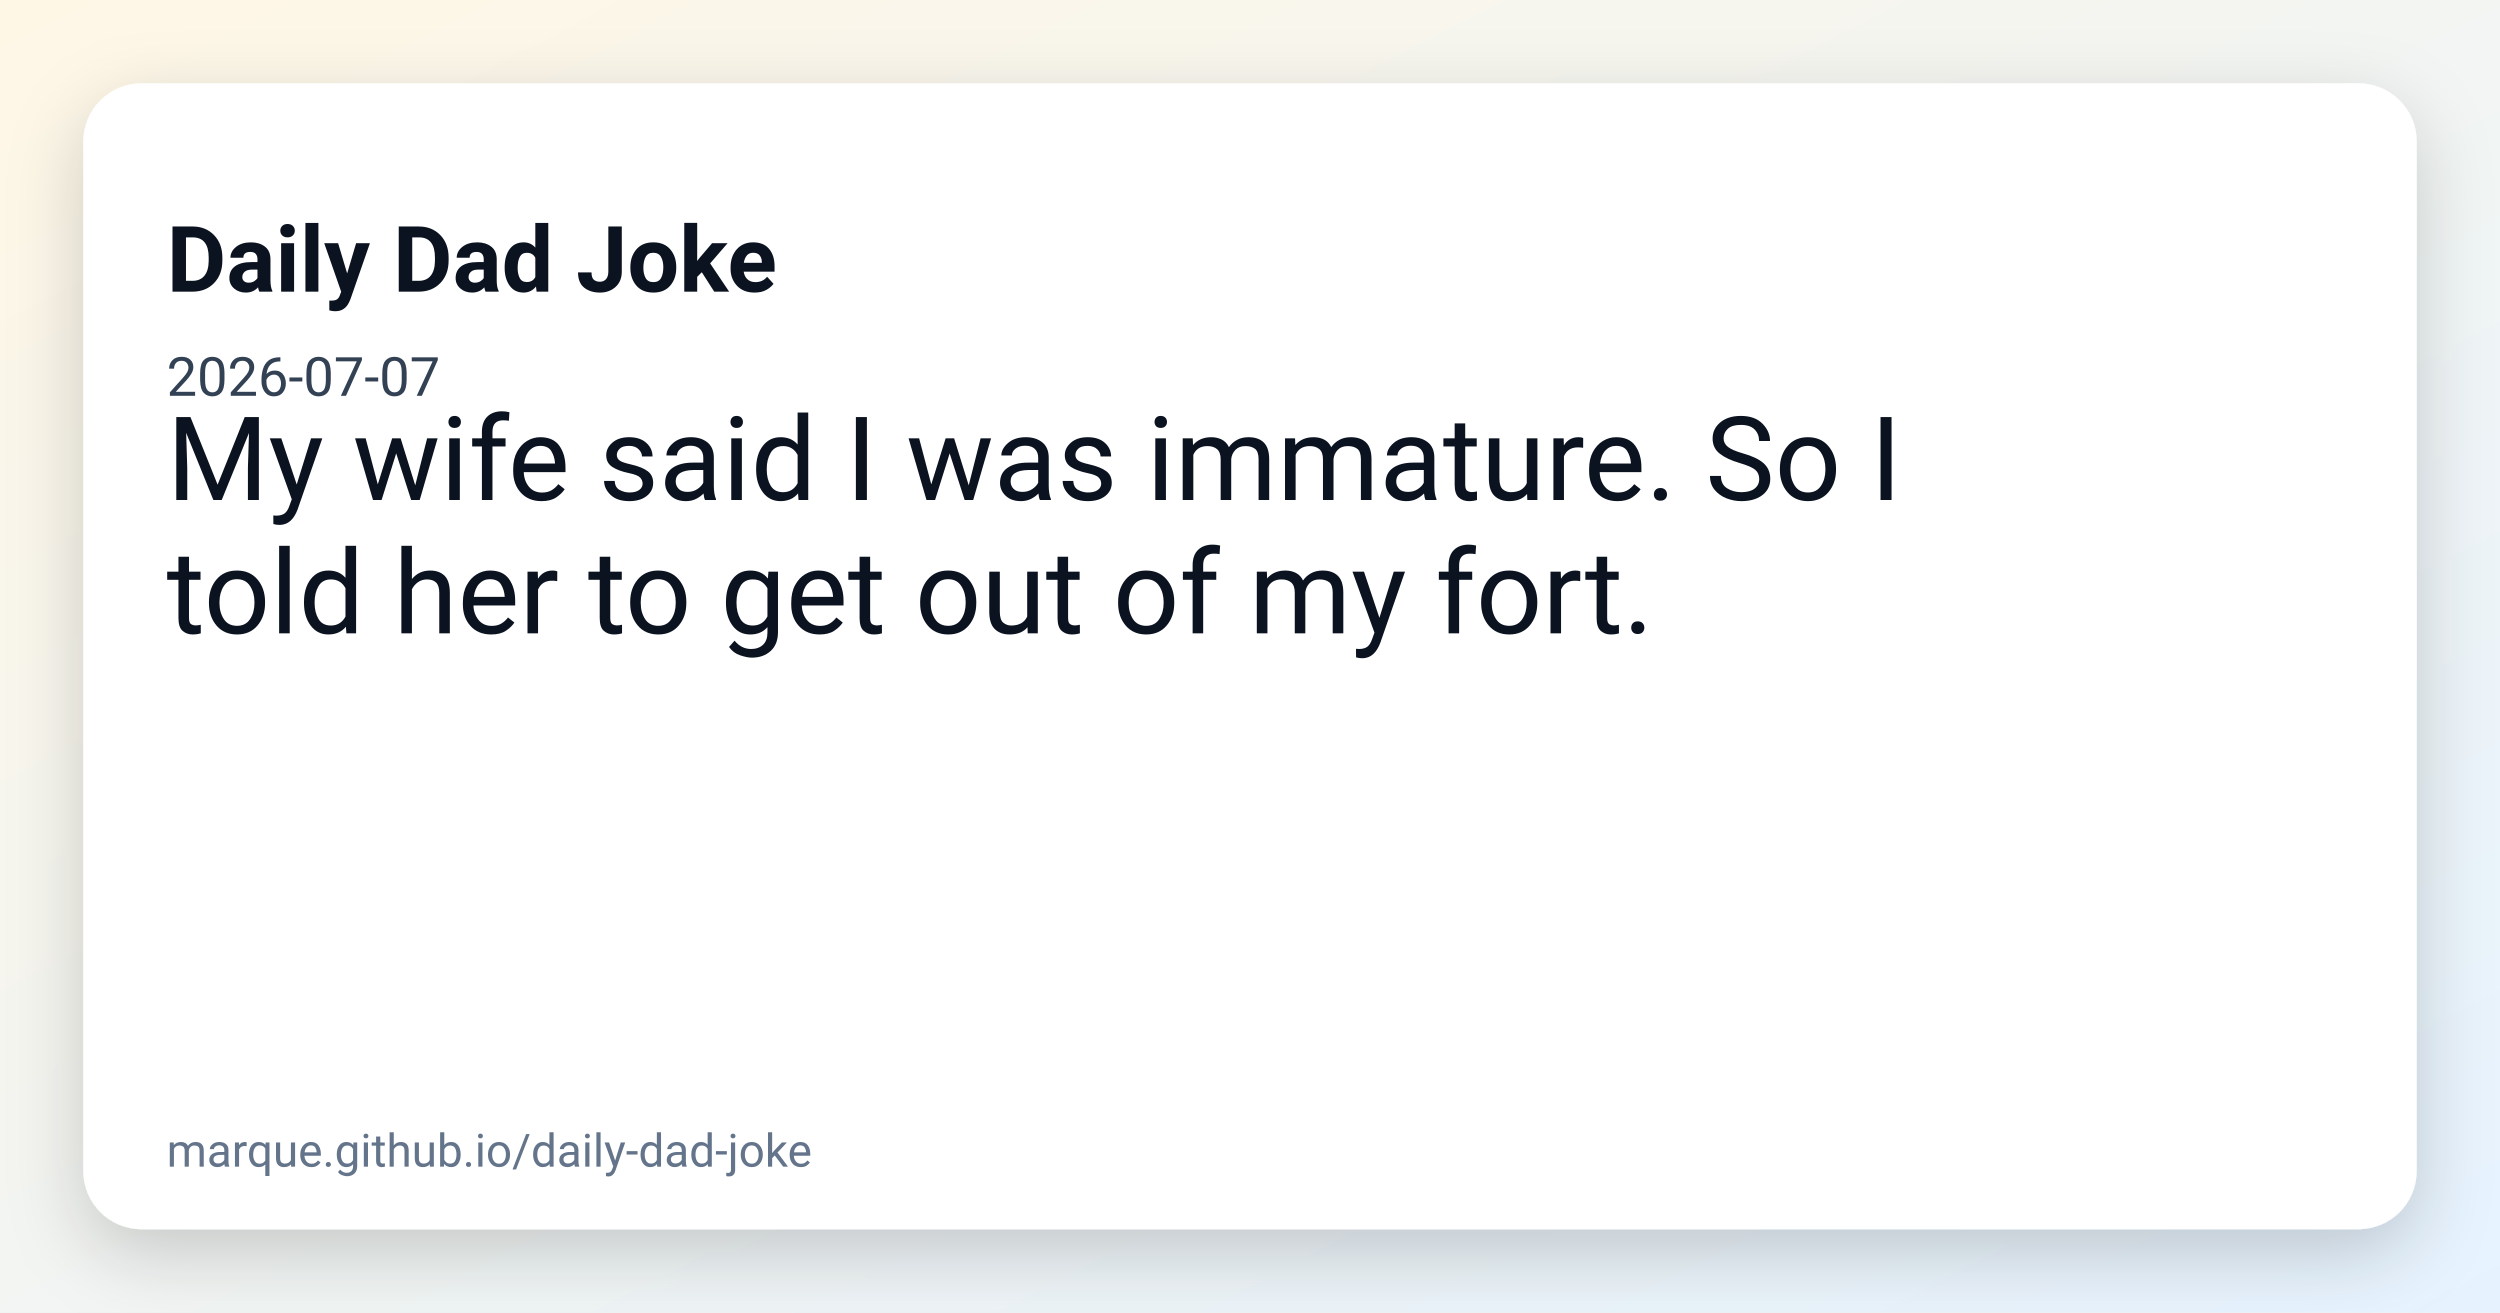
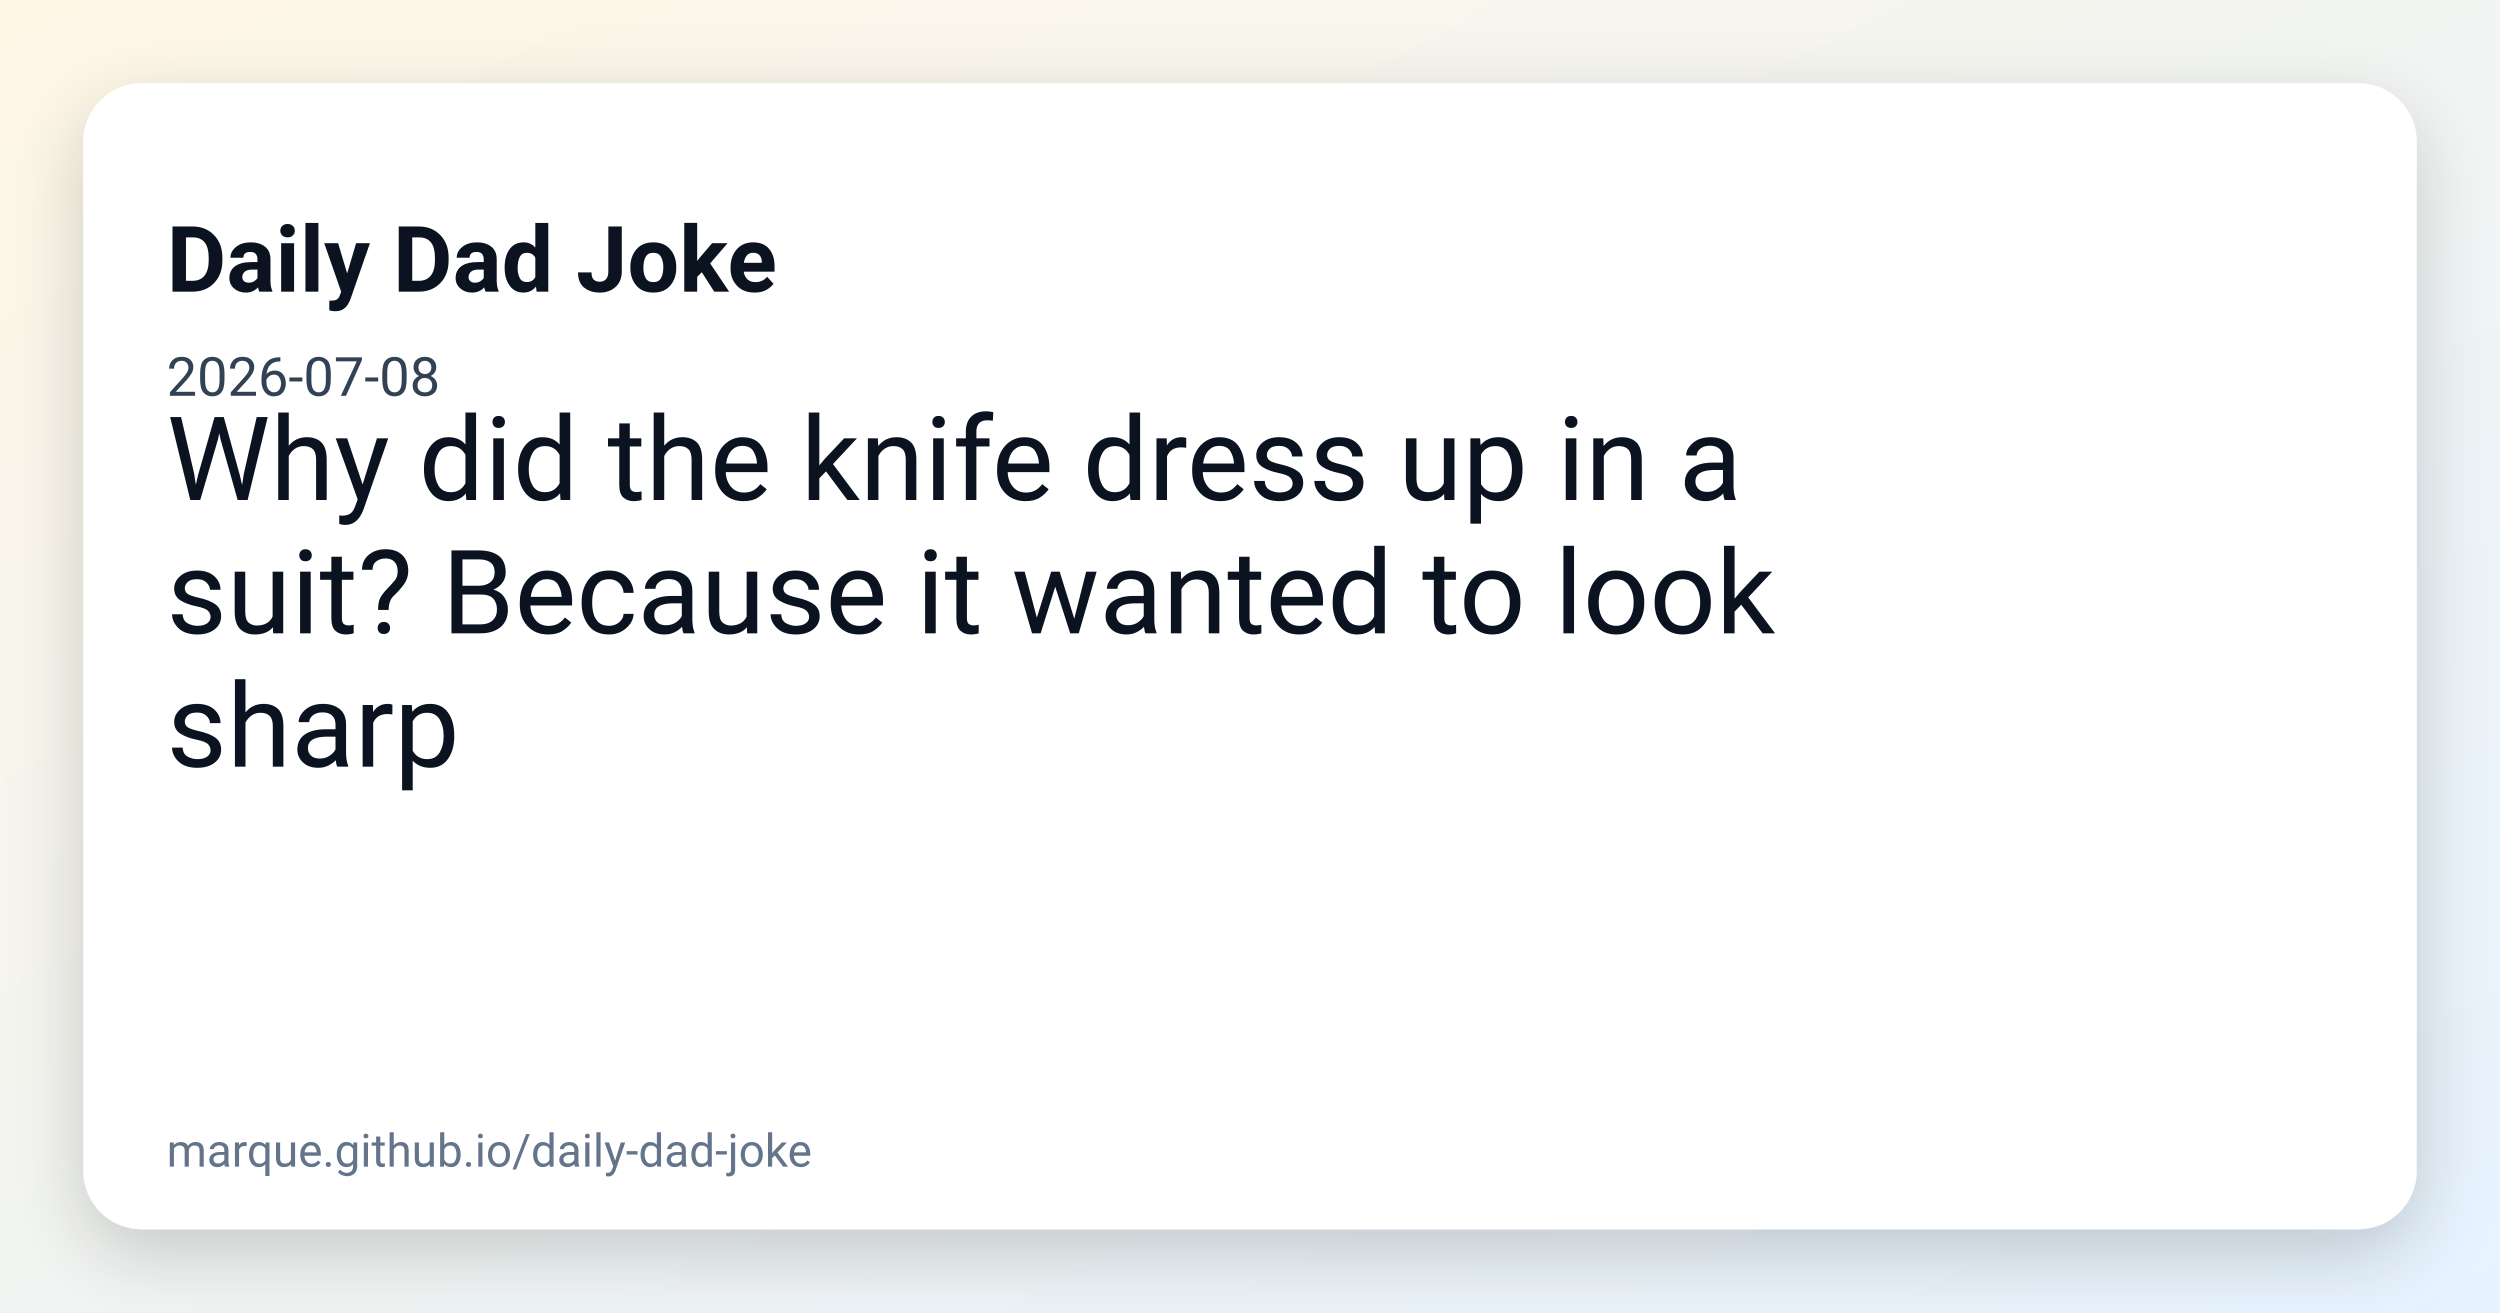
<svg xmlns="http://www.w3.org/2000/svg" width="1200" height="630" viewBox="0 0 1200 630">
  <defs>
    <linearGradient id="bg" x1="0" y1="0" x2="1" y2="1">
      <stop offset="0%" stop-color="#FFF7E6" />
      <stop offset="100%" stop-color="#E6F3FF" />
    </linearGradient>
    <filter id="shadow" x="-20%" y="-20%" width="140%" height="140%">
      <feDropShadow dx="0" dy="12" stdDeviation="18" flood-color="#000" flood-opacity="0.18" />
    </filter>
  </defs>
  <rect x="0" y="0" width="1200" height="630" fill="url(#bg)" />
  <rect x="40" y="40" width="1120" height="550" rx="28" fill="#ffffff" filter="url(#shadow)" />
  <text x="80" y="140" font-size="44" font-weight="700" font-family="ui-sans-serif, system-ui, -apple-system, Segoe UI, Roboto, Helvetica, Arial" fill="#0B1220">Daily Dad Joke</text>
-   <text x="80" y="190" font-size="26" font-family="ui-sans-serif, system-ui, -apple-system, Segoe UI, Roboto, Helvetica, Arial" fill="#334155">2026-07-07</text>
-   <text x="80" y="240" font-size="56" font-family="ui-sans-serif, system-ui, -apple-system, Segoe UI, Roboto, Helvetica, Arial" fill="#0B1220">My wife said I was immature. So I</text>
-   <text x="80" y="304" font-size="56" font-family="ui-sans-serif, system-ui, -apple-system, Segoe UI, Roboto, Helvetica, Arial" fill="#0B1220">told her to get out of my fort.</text>
+   <text x="80" y="190" font-size="26" font-family="ui-sans-serif, system-ui, -apple-system, Segoe UI, Roboto, Helvetica, Arial" fill="#334155">2026-07-08</text>
+   <text x="80" y="240" font-size="56" font-family="ui-sans-serif, system-ui, -apple-system, Segoe UI, Roboto, Helvetica, Arial" fill="#0B1220">Why did the knife dress up in a</text>
+   <text x="80" y="304" font-size="56" font-family="ui-sans-serif, system-ui, -apple-system, Segoe UI, Roboto, Helvetica, Arial" fill="#0B1220">suit? Because it wanted to look</text>
+   <text x="80" y="368" font-size="56" font-family="ui-sans-serif, system-ui, -apple-system, Segoe UI, Roboto, Helvetica, Arial" fill="#0B1220">sharp</text>
  <text x="80" y="560" font-size="22" font-family="ui-sans-serif, system-ui, -apple-system, Segoe UI, Roboto, Helvetica, Arial" fill="#64748b">marque.github.io/daily-dad-joke</text>
</svg>
